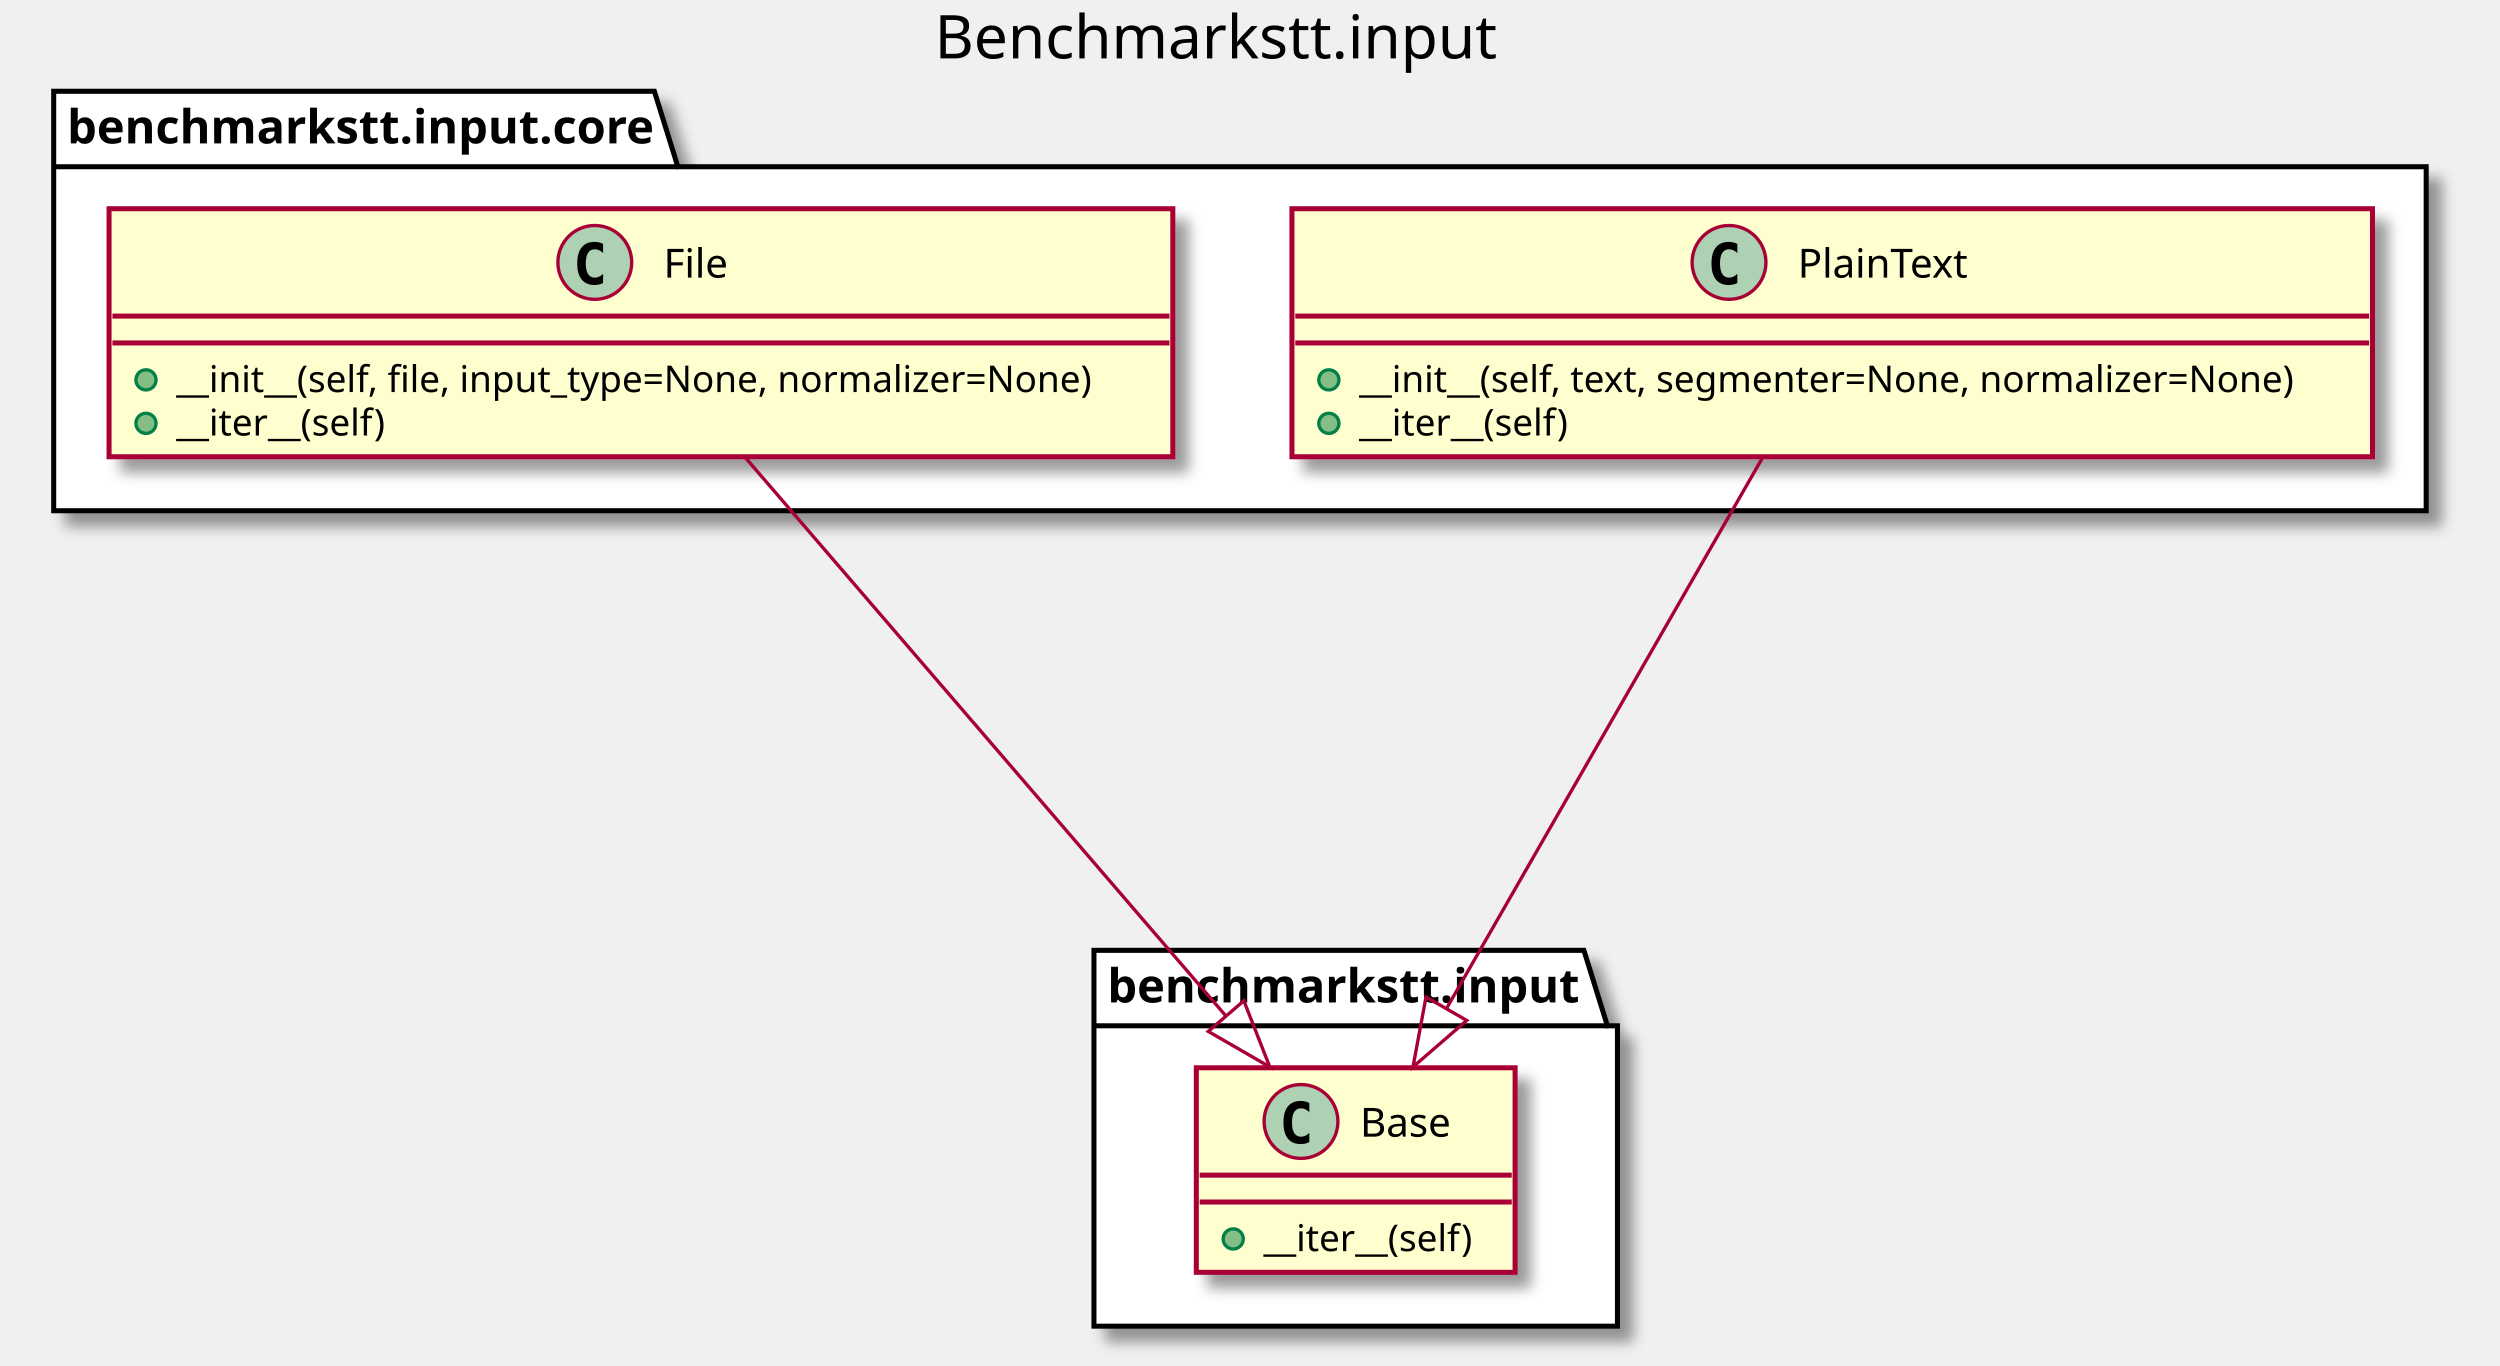
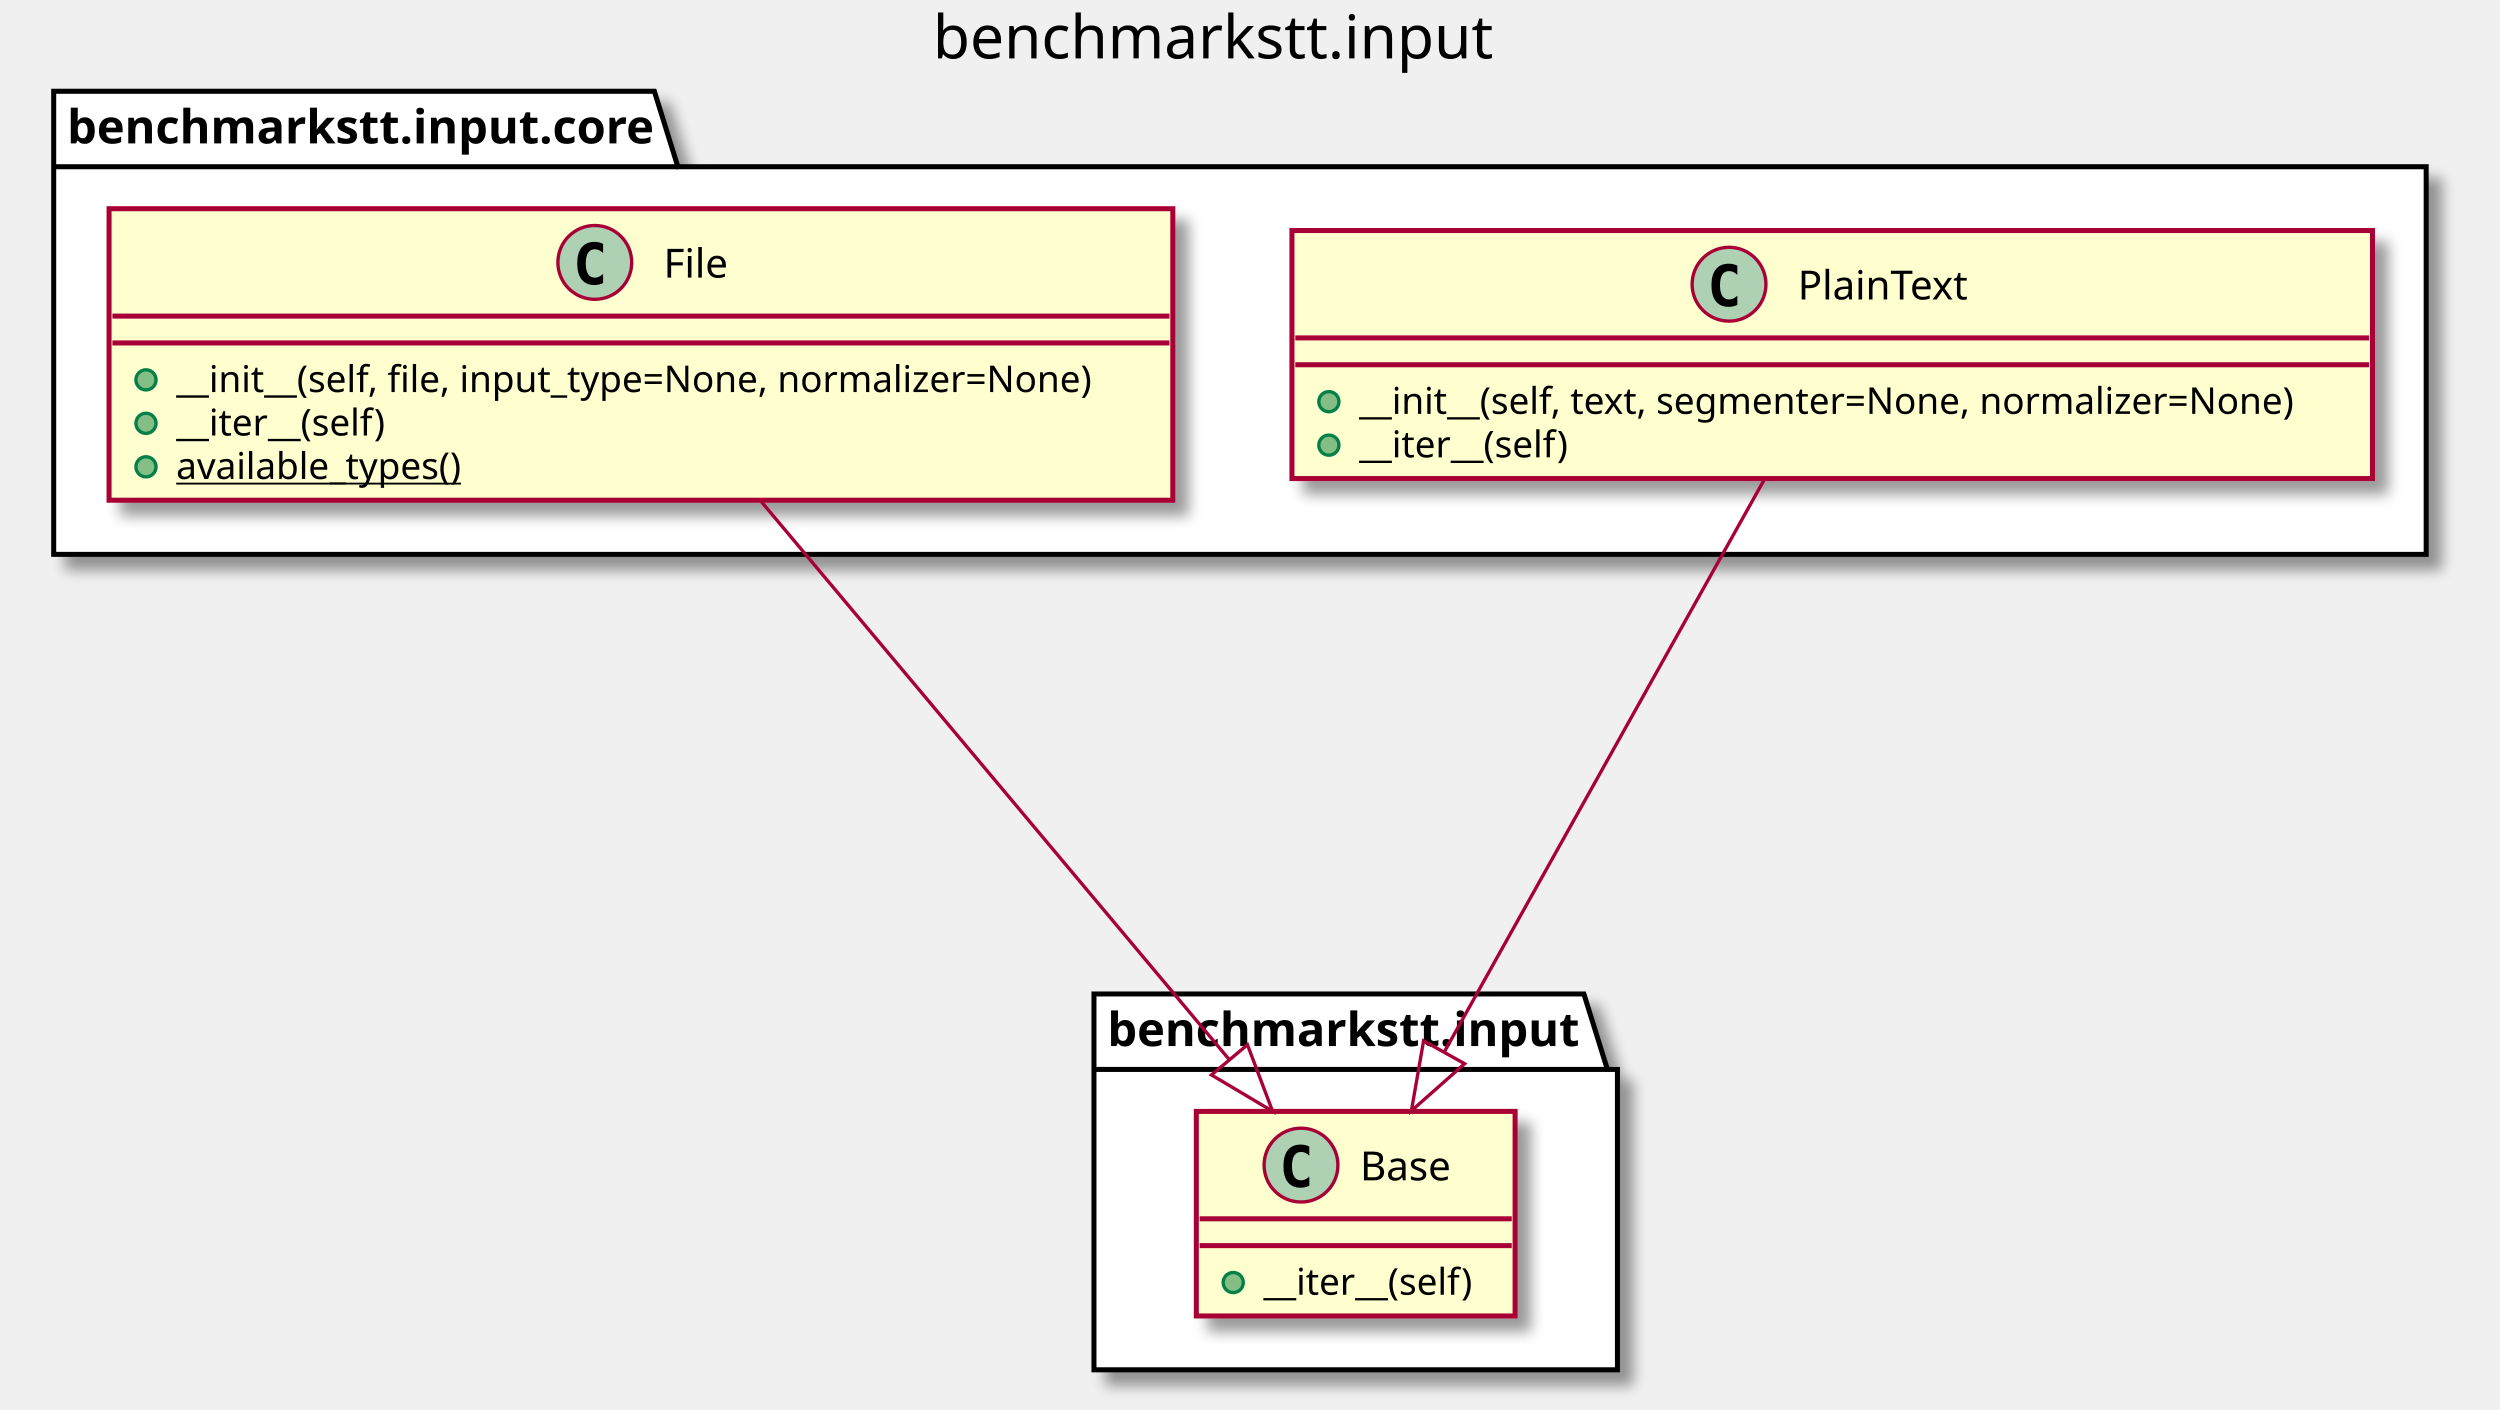
- <svg xmlns="http://www.w3.org/2000/svg" xmlns:xlink="http://www.w3.org/1999/xlink" contentScriptType="application/ecmascript" contentStyleType="text/css" height="407px" preserveAspectRatio="none" style="width:745px;height:407px;" version="1.1" viewBox="0 0 745 407" width="745px" zoomAndPan="magnify">
+ <svg xmlns="http://www.w3.org/2000/svg" xmlns:xlink="http://www.w3.org/1999/xlink" contentScriptType="application/ecmascript" contentStyleType="text/css" height="420px" preserveAspectRatio="none" style="width:745px;height:420px;" version="1.1" viewBox="0 0 745 420" width="745px" zoomAndPan="magnify">
  <defs>
-     <filter height="300%" id="f9hlh5nr017l3" width="300%" x="-1" y="-1">
+     <filter height="300%" id="f1wo0x97xarz7j" width="300%" x="-1" y="-1">
      <feGaussianBlur result="blurOut" stdDeviation="2.0" />
      <feColorMatrix in="blurOut" result="blurOut2" type="matrix" values="0 0 0 0 0 0 0 0 0 0 0 0 0 0 0 0 0 0 .4 0" />
      <feOffset dx="4.0" dy="4.0" in="blurOut2" result="blurOut3" />
      <feBlend in="SourceGraphic" in2="blurOut3" mode="normal" />
    </filter>
  </defs>
  <g>
-     <text fill="#000000" font-family="sans-serif" font-size="18" lengthAdjust="spacingAndGlyphs" textLength="170" x="278.5" y="17.402">Benchmarkstt.input</text>
-     <polygon fill="#FFFFFF" filter="url(#f9hlh5nr017l3)" points="326,283.199,472,283.199,479,305.688,482,305.688,482,395.199,326,395.199,326,283.199" style="stroke: #000000; stroke-width: 1.5;" />
-     <line style="stroke: #000000; stroke-width: 1.5;" x1="326" x2="479" y1="305.688" y2="305.688" />
-     <text fill="#000000" font-family="sans-serif" font-size="14" font-weight="bold" lengthAdjust="spacingAndGlyphs" textLength="140" x="330" y="298.734">benchmarkstt.input</text>
-     <polygon fill="#FFFFFF" filter="url(#f9hlh5nr017l3)" points="16,27.199,195,27.199,202,49.688,723,49.688,723,152.199,16,152.199,16,27.199" style="stroke: #000000; stroke-width: 1.5;" />
+     <text fill="#000000" font-family="sans-serif" font-size="18" lengthAdjust="spacingAndGlyphs" textLength="171" x="278" y="17.402">benchmarkstt.input</text>
+     <polygon fill="#FFFFFF" filter="url(#f1wo0x97xarz7j)" points="326,296.199,472,296.199,479,318.688,482,318.688,482,408.199,326,408.199,326,296.199" style="stroke: #000000; stroke-width: 1.5;" />
+     <line style="stroke: #000000; stroke-width: 1.5;" x1="326" x2="479" y1="318.688" y2="318.688" />
+     <text fill="#000000" font-family="sans-serif" font-size="14" font-weight="bold" lengthAdjust="spacingAndGlyphs" textLength="140" x="330" y="311.734">benchmarkstt.input</text>
+     <polygon fill="#FFFFFF" filter="url(#f1wo0x97xarz7j)" points="16,27.199,195,27.199,202,49.688,723,49.688,723,165.199,16,165.199,16,27.199" style="stroke: #000000; stroke-width: 1.5;" />
    <line style="stroke: #000000; stroke-width: 1.5;" x1="16" x2="202" y1="49.688" y2="49.688" />
    <text fill="#000000" font-family="sans-serif" font-size="14" font-weight="bold" lengthAdjust="spacingAndGlyphs" textLength="173" x="20" y="42.734">benchmarkstt.input.core</text>
    <a href="https://benchmarkstt.readthedocs.io/en/latest/modules/benchmarkstt.input.html#benchmarkstt.input.Base" target="_top" title="https://benchmarkstt.readthedocs.io/en/latest/modules/benchmarkstt.input.html#benchmarkstt.input.Base" xlink:actuate="onRequest" xlink:href="https://benchmarkstt.readthedocs.io/en/latest/modules/benchmarkstt.input.html#benchmarkstt.input.Base" xlink:show="new" xlink:title="https://benchmarkstt.readthedocs.io/en/latest/modules/benchmarkstt.input.html#benchmarkstt.input.Base" xlink:type="simple">
-       <rect fill="#FEFECE" filter="url(#f9hlh5nr017l3)" height="60.955" id="benchmarkstt.input.Base" style="stroke: #A80036; stroke-width: 1.5;" width="95" x="356.5" y="318.199" />
-       <ellipse cx="387.7" cy="334.199" fill="#ADD1B2" rx="11" ry="11" style="stroke: #A80036; stroke-width: 1.0;" />
-       <path d="M390.173,340.342 Q389.592,340.641 388.953,340.791 Q388.314,340.94 387.608,340.94 Q385.101,340.94 383.781,339.288 Q382.462,337.636 382.462,334.515 Q382.462,331.386 383.781,329.734 Q385.101,328.082 387.608,328.082 Q388.314,328.082 388.961,328.231 Q389.609,328.381 390.173,328.68 L390.173,331.402 Q389.542,330.821 388.949,330.551 Q388.355,330.282 387.724,330.282 Q386.38,330.282 385.695,331.348 Q385.01,332.415 385.01,334.515 Q385.01,336.607 385.695,337.674 Q386.38,338.74 387.724,338.74 Q388.355,338.74 388.949,338.471 Q389.542,338.201 390.173,337.62 Z " />
-       <text fill="#000000" font-family="sans-serif" font-size="12" lengthAdjust="spacingAndGlyphs" textLength="27" x="405.3" y="338.734">Base</text>
-       <line style="stroke: #A80036; stroke-width: 1.5;" x1="357.5" x2="450.5" y1="350.199" y2="350.199" />
-       <line style="stroke: #A80036; stroke-width: 1.5;" x1="357.5" x2="450.5" y1="358.199" y2="358.199" />
-       <ellipse cx="367.5" cy="369.199" fill="#84BE84" rx="3" ry="3" style="stroke: #038048; stroke-width: 1.0;" />
-       <text fill="#000000" font-family="sans-serif" font-size="11" lengthAdjust="spacingAndGlyphs" textLength="69" x="376.5" y="372.834">__iter__(self)</text>
+       <rect fill="#FEFECE" filter="url(#f1wo0x97xarz7j)" height="60.955" id="benchmarkstt.input.Base" style="stroke: #A80036; stroke-width: 1.5;" width="95" x="356.5" y="331.199" />
+       <ellipse cx="387.7" cy="347.199" fill="#ADD1B2" rx="11" ry="11" style="stroke: #A80036; stroke-width: 1.0;" />
+       <path d="M390.173,353.342 Q389.592,353.641 388.953,353.791 Q388.314,353.94 387.608,353.94 Q385.101,353.94 383.781,352.288 Q382.462,350.636 382.462,347.515 Q382.462,344.386 383.781,342.734 Q385.101,341.082 387.608,341.082 Q388.314,341.082 388.961,341.231 Q389.609,341.381 390.173,341.68 L390.173,344.402 Q389.542,343.821 388.949,343.551 Q388.355,343.282 387.724,343.282 Q386.38,343.282 385.695,344.348 Q385.01,345.415 385.01,347.515 Q385.01,349.607 385.695,350.674 Q386.38,351.74 387.724,351.74 Q388.355,351.74 388.949,351.471 Q389.542,351.201 390.173,350.62 Z " />
+       <text fill="#000000" font-family="sans-serif" font-size="12" lengthAdjust="spacingAndGlyphs" textLength="27" x="405.3" y="351.734">Base</text>
+       <line style="stroke: #A80036; stroke-width: 1.5;" x1="357.5" x2="450.5" y1="363.199" y2="363.199" />
+       <line style="stroke: #A80036; stroke-width: 1.5;" x1="357.5" x2="450.5" y1="371.199" y2="371.199" />
+       <ellipse cx="367.5" cy="382.199" fill="#84BE84" rx="3" ry="3" style="stroke: #038048; stroke-width: 1.0;" />
+       <text fill="#000000" font-family="sans-serif" font-size="11" lengthAdjust="spacingAndGlyphs" textLength="69" x="376.5" y="385.834">__iter__(self)</text>
    </a>
    <a href="https://benchmarkstt.readthedocs.io/en/latest/modules/benchmarkstt.input.core.html#benchmarkstt.input.core.File" target="_top" title="https://benchmarkstt.readthedocs.io/en/latest/modules/benchmarkstt.input.core.html#benchmarkstt.input.core.File" xlink:actuate="onRequest" xlink:href="https://benchmarkstt.readthedocs.io/en/latest/modules/benchmarkstt.input.core.html#benchmarkstt.input.core.File" xlink:show="new" xlink:title="https://benchmarkstt.readthedocs.io/en/latest/modules/benchmarkstt.input.core.html#benchmarkstt.input.core.File" xlink:type="simple">
-       <rect fill="#FEFECE" filter="url(#f9hlh5nr017l3)" height="73.91" id="benchmarkstt.input.core.File" style="stroke: #A80036; stroke-width: 1.5;" width="317" x="32.5" y="62.199" />
+       <rect fill="#FEFECE" filter="url(#f1wo0x97xarz7j)" height="86.865" id="benchmarkstt.input.core.File" style="stroke: #A80036; stroke-width: 1.5;" width="317" x="32.5" y="62.199" />
      <ellipse cx="177.25" cy="78.199" fill="#ADD1B2" rx="11" ry="11" style="stroke: #A80036; stroke-width: 1.0;" />
      <path d="M179.723,84.342 Q179.142,84.641 178.503,84.79 Q177.864,84.94 177.158,84.94 Q174.651,84.94 173.332,83.288 Q172.012,81.636 172.012,78.515 Q172.012,75.386 173.332,73.734 Q174.651,72.082 177.158,72.082 Q177.864,72.082 178.511,72.231 Q179.159,72.381 179.723,72.68 L179.723,75.402 Q179.092,74.821 178.499,74.552 Q177.905,74.282 177.274,74.282 Q175.93,74.282 175.245,75.348 Q174.56,76.415 174.56,78.515 Q174.56,80.607 175.245,81.674 Q175.93,82.74 177.274,82.74 Q177.905,82.74 178.499,82.471 Q179.092,82.201 179.723,81.62 Z " />
      <text fill="#000000" font-family="sans-serif" font-size="12" lengthAdjust="spacingAndGlyphs" textLength="19" x="197.75" y="82.734">File</text>
      <line style="stroke: #A80036; stroke-width: 1.5;" x1="33.5" x2="348.5" y1="94.199" y2="94.199" />
      <line style="stroke: #A80036; stroke-width: 1.5;" x1="33.5" x2="348.5" y1="102.199" y2="102.199" />
      <ellipse cx="43.5" cy="113.199" fill="#84BE84" rx="3" ry="3" style="stroke: #038048; stroke-width: 1.0;" />
      <text fill="#000000" font-family="sans-serif" font-size="11" lengthAdjust="spacingAndGlyphs" textLength="291" x="52.5" y="116.834">__init__(self, file, input_type=None, normalizer=None)</text>
      <ellipse cx="43.5" cy="126.154" fill="#84BE84" rx="3" ry="3" style="stroke: #038048; stroke-width: 1.0;" />
      <text fill="#000000" font-family="sans-serif" font-size="11" lengthAdjust="spacingAndGlyphs" textLength="69" x="52.5" y="129.789">__iter__(self)</text>
+       <ellipse cx="43.5" cy="139.109" fill="#84BE84" rx="3" ry="3" style="stroke: #038048; stroke-width: 1.0;" />
+       <text fill="#000000" font-family="sans-serif" font-size="11" lengthAdjust="spacingAndGlyphs" text-decoration="underline" textLength="89" x="52.5" y="142.744">available_types()</text>
    </a>
    <a href="https://benchmarkstt.readthedocs.io/en/latest/modules/benchmarkstt.input.core.html#benchmarkstt.input.core.PlainText" target="_top" title="https://benchmarkstt.readthedocs.io/en/latest/modules/benchmarkstt.input.core.html#benchmarkstt.input.core.PlainText" xlink:actuate="onRequest" xlink:href="https://benchmarkstt.readthedocs.io/en/latest/modules/benchmarkstt.input.core.html#benchmarkstt.input.core.PlainText" xlink:show="new" xlink:title="https://benchmarkstt.readthedocs.io/en/latest/modules/benchmarkstt.input.core.html#benchmarkstt.input.core.PlainText" xlink:type="simple">
-       <rect fill="#FEFECE" filter="url(#f9hlh5nr017l3)" height="73.91" id="benchmarkstt.input.core.PlainText" style="stroke: #A80036; stroke-width: 1.5;" width="322" x="385" y="62.199" />
-       <ellipse cx="515.25" cy="78.199" fill="#ADD1B2" rx="11" ry="11" style="stroke: #A80036; stroke-width: 1.0;" />
-       <path d="M517.723,84.342 Q517.142,84.641 516.503,84.79 Q515.864,84.94 515.158,84.94 Q512.651,84.94 511.332,83.288 Q510.012,81.636 510.012,78.515 Q510.012,75.386 511.332,73.734 Q512.651,72.082 515.158,72.082 Q515.864,72.082 516.511,72.231 Q517.159,72.381 517.723,72.68 L517.723,75.402 Q517.092,74.821 516.499,74.552 Q515.905,74.282 515.274,74.282 Q513.93,74.282 513.245,75.348 Q512.56,76.415 512.56,78.515 Q512.56,80.607 513.245,81.674 Q513.93,82.74 515.274,82.74 Q515.905,82.74 516.499,82.471 Q517.092,82.201 517.723,81.62 Z " />
-       <text fill="#000000" font-family="sans-serif" font-size="12" lengthAdjust="spacingAndGlyphs" textLength="53" x="535.75" y="82.734">PlainText</text>
-       <line style="stroke: #A80036; stroke-width: 1.5;" x1="386" x2="706" y1="94.199" y2="94.199" />
-       <line style="stroke: #A80036; stroke-width: 1.5;" x1="386" x2="706" y1="102.199" y2="102.199" />
-       <ellipse cx="396" cy="113.199" fill="#84BE84" rx="3" ry="3" style="stroke: #038048; stroke-width: 1.0;" />
-       <text fill="#000000" font-family="sans-serif" font-size="11" lengthAdjust="spacingAndGlyphs" textLength="296" x="405" y="116.834">__init__(self, text, segmenter=None, normalizer=None)</text>
-       <ellipse cx="396" cy="126.154" fill="#84BE84" rx="3" ry="3" style="stroke: #038048; stroke-width: 1.0;" />
-       <text fill="#000000" font-family="sans-serif" font-size="11" lengthAdjust="spacingAndGlyphs" textLength="69" x="405" y="129.789">__iter__(self)</text>
+       <rect fill="#FEFECE" filter="url(#f1wo0x97xarz7j)" height="73.91" id="benchmarkstt.input.core.PlainText" style="stroke: #A80036; stroke-width: 1.5;" width="322" x="385" y="68.699" />
+       <ellipse cx="515.25" cy="84.699" fill="#ADD1B2" rx="11" ry="11" style="stroke: #A80036; stroke-width: 1.0;" />
+       <path d="M517.723,90.842 Q517.142,91.141 516.503,91.29 Q515.864,91.44 515.158,91.44 Q512.651,91.44 511.332,89.788 Q510.012,88.136 510.012,85.015 Q510.012,81.886 511.332,80.234 Q512.651,78.582 515.158,78.582 Q515.864,78.582 516.511,78.731 Q517.159,78.881 517.723,79.18 L517.723,81.902 Q517.092,81.321 516.499,81.052 Q515.905,80.782 515.274,80.782 Q513.93,80.782 513.245,81.848 Q512.56,82.915 512.56,85.015 Q512.56,87.107 513.245,88.174 Q513.93,89.24 515.274,89.24 Q515.905,89.24 516.499,88.971 Q517.092,88.701 517.723,88.12 Z " />
+       <text fill="#000000" font-family="sans-serif" font-size="12" lengthAdjust="spacingAndGlyphs" textLength="53" x="535.75" y="89.234">PlainText</text>
+       <line style="stroke: #A80036; stroke-width: 1.5;" x1="386" x2="706" y1="100.699" y2="100.699" />
+       <line style="stroke: #A80036; stroke-width: 1.5;" x1="386" x2="706" y1="108.699" y2="108.699" />
+       <ellipse cx="396" cy="119.699" fill="#84BE84" rx="3" ry="3" style="stroke: #038048; stroke-width: 1.0;" />
+       <text fill="#000000" font-family="sans-serif" font-size="11" lengthAdjust="spacingAndGlyphs" textLength="296" x="405" y="123.334">__init__(self, text, segmenter=None, normalizer=None)</text>
+       <ellipse cx="396" cy="132.654" fill="#84BE84" rx="3" ry="3" style="stroke: #038048; stroke-width: 1.0;" />
+       <text fill="#000000" font-family="sans-serif" font-size="11" lengthAdjust="spacingAndGlyphs" textLength="69" x="405" y="136.289">__iter__(self)</text>
    </a>
-     <path d="M222.2,136.449 C260.11,180.509 324.1,254.849 365.16,302.569 " fill="none" id="benchmarkstt.input.core.File-&gt;benchmarkstt.input.Base" style="stroke: #A80036; stroke-width: 1.0;" />
-     <polygon fill="none" points="370.66,298.229,378.4,317.949,360.05,307.359,370.66,298.229" style="stroke: #A80036; stroke-width: 1.0;" />
-     <path d="M525.2,136.449 C500.31,179.839 458.57,252.589 431.15,300.369 " fill="none" id="benchmarkstt.input.core.PlainText-&gt;benchmarkstt.input.Base" style="stroke: #A80036; stroke-width: 1.0;" />
-     <polygon fill="none" points="437.09,304.089,421.07,317.949,424.95,297.119,437.09,304.089" style="stroke: #A80036; stroke-width: 1.0;" />
+     <path d="M226.65,149.209 C265.32,195.319 326.79,268.629 366.26,315.689 " fill="none" id="benchmarkstt.input.core.File-&gt;benchmarkstt.input.Base" style="stroke: #A80036; stroke-width: 1.0;" />
+     <polygon fill="none" points="371.74,311.339,379.23,331.159,361.01,320.329,371.74,311.339" style="stroke: #A80036; stroke-width: 1.0;" />
+     <path d="M525.81,142.819 C500.75,187.639 457.97,264.149 430.36,313.549 " fill="none" id="benchmarkstt.input.core.PlainText-&gt;benchmarkstt.input.Base" style="stroke: #A80036; stroke-width: 1.0;" />
+     <polygon fill="none" points="436.45,316.989,420.59,331.029,424.23,310.159,436.45,316.989" style="stroke: #A80036; stroke-width: 1.0;" />
  </g>
</svg>
